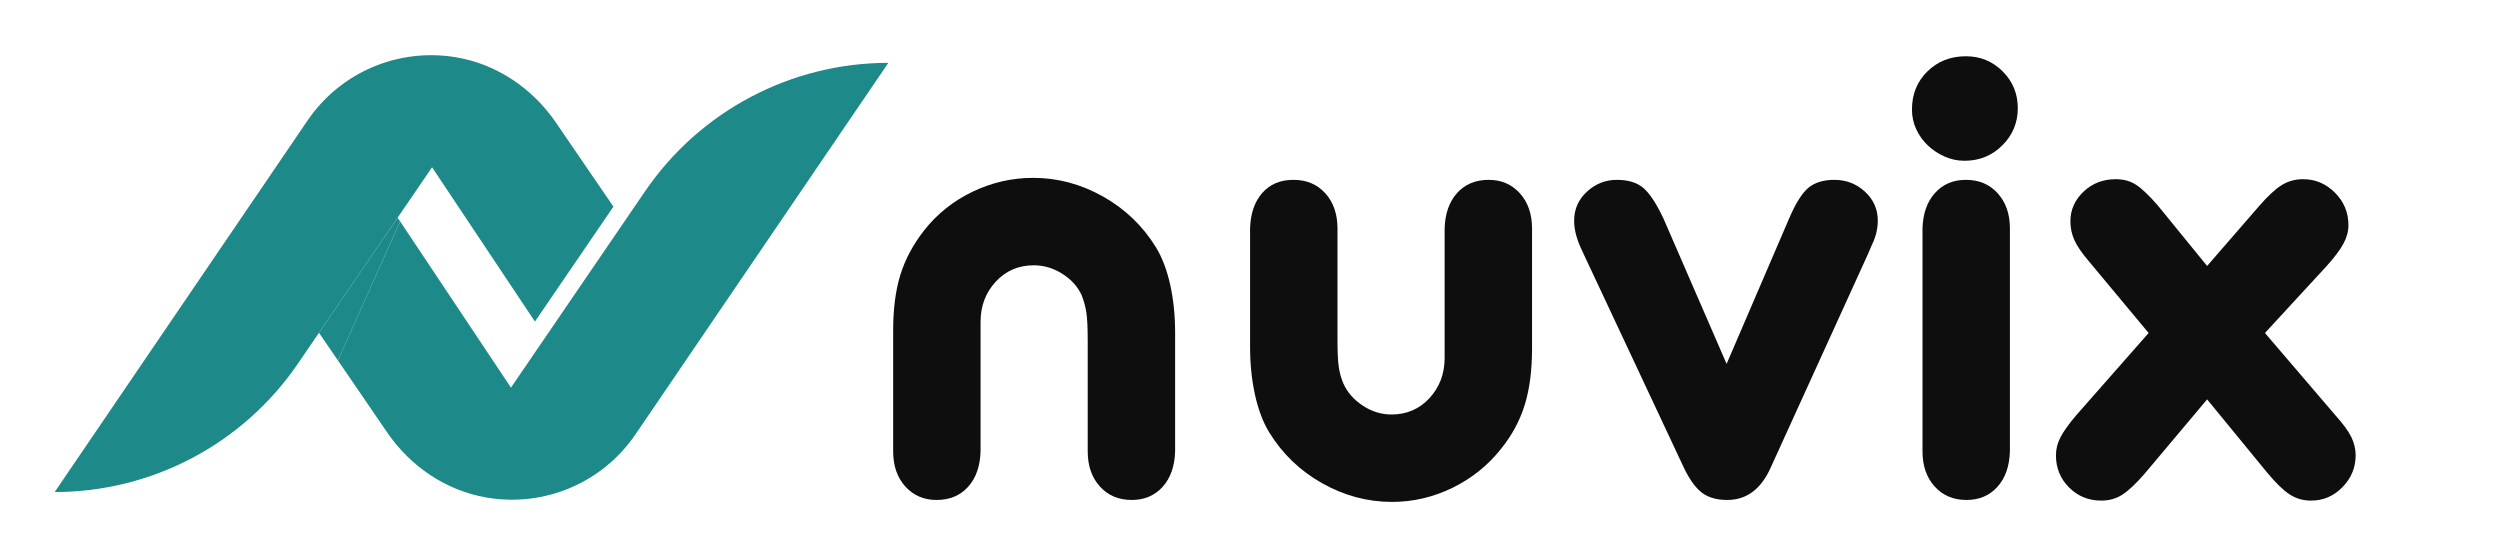
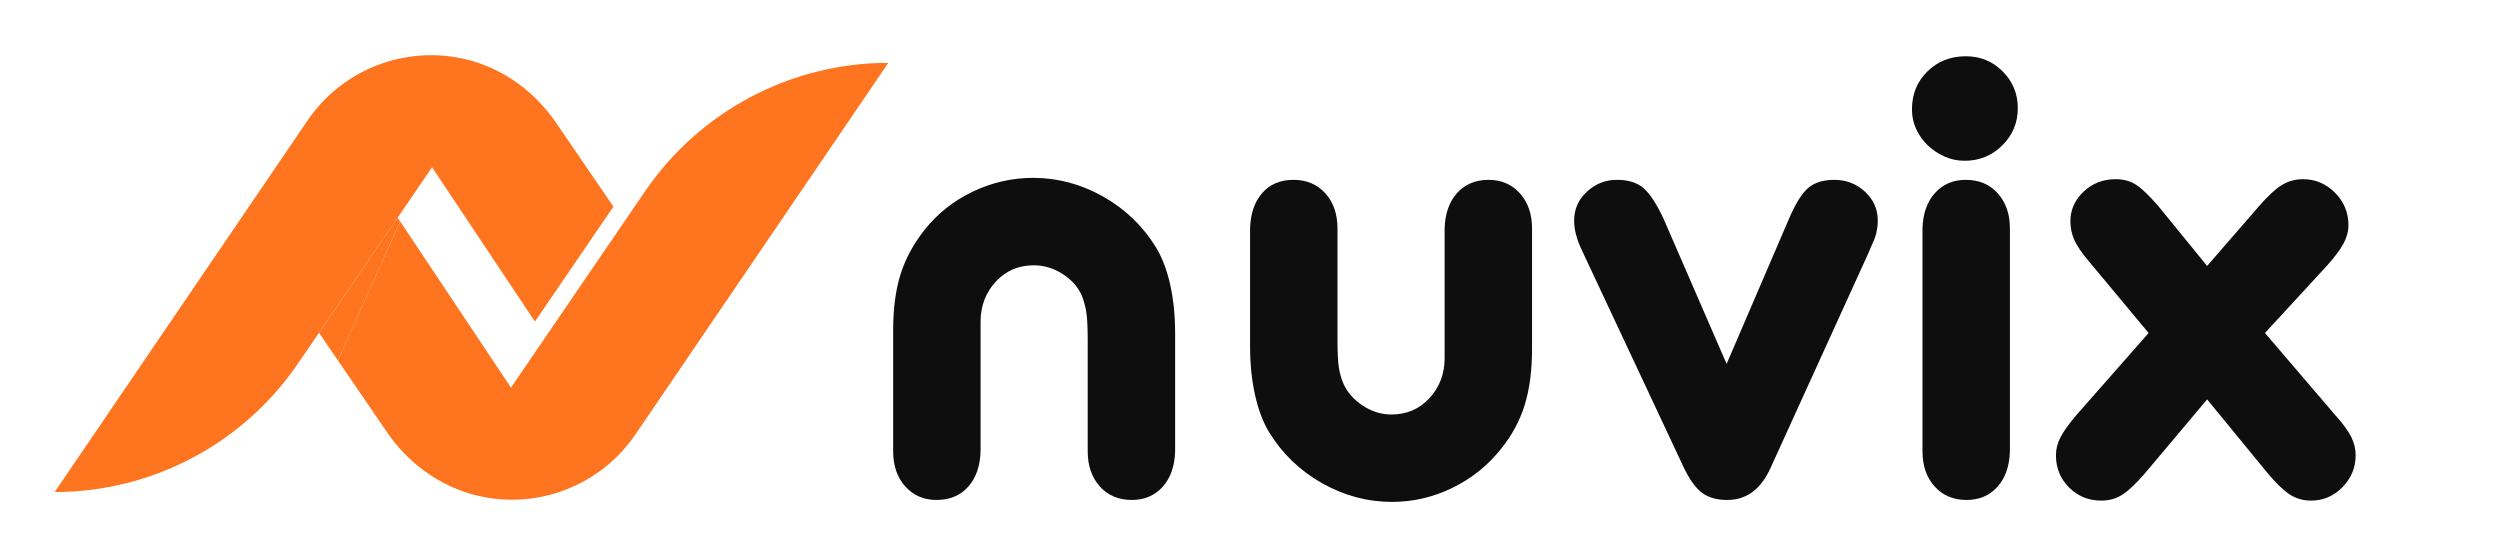
<svg xmlns="http://www.w3.org/2000/svg" width="1682" zoomAndPan="magnify" viewBox="0 0 1261.5 276" height="368" preserveAspectRatio="xMidYMid meet" version="1.0">
  <defs>
    <g />
-     <clipPath id="4419a02dfa">
+     <clipPath id="9da514929b">
      <path d="M 27.59 27 L 310 27 L 310 249 L 27.59 249 Z M 27.59 27 " clip-rule="nonzero" />
    </clipPath>
-     <clipPath id="8392eb1e2f">
+     <clipPath id="ac51859342">
      <path d="M 170.168 31.387 L 448.172 31.387 L 448.172 252.148 L 170.168 252.148 Z M 170.168 31.387 " clip-rule="nonzero" />
    </clipPath>
-     <clipPath id="78a30801f8">
+     <clipPath id="43ebc04a5b">
      <path d="M 431 0.055 L 1193 0.055 L 1193 275.945 L 431 275.945 Z M 431 0.055 " clip-rule="nonzero" />
    </clipPath>
-     <clipPath id="863ed6c019">
+     <clipPath id="98ad7073ae">
      <rect x="0" width="762" y="0" height="276" />
    </clipPath>
  </defs>
-   <g clip-path="url(#4419a02dfa)">
-     <path fill="#1d8989" d="M 309.535 104.262 L 280.496 61.812 C 268.789 44.711 250.895 32.492 230.469 28.965 C 200.852 23.848 171.637 36.645 155.184 60.812 L 27.59 248.281 C 76.695 248.281 122.637 224.027 150.332 183.48 L 218.016 84.398 L 269.922 162.258 L 309.535 104.262 " fill-opacity="1" fill-rule="nonzero" />
+   <g clip-path="url(#9da514929b)">
+     <path fill="#ff751f" d="M 309.535 104.262 L 280.496 61.812 C 268.789 44.711 250.895 32.492 230.469 28.965 C 200.852 23.848 171.637 36.645 155.184 60.812 L 27.59 248.281 C 76.695 248.281 122.637 224.027 150.332 183.48 L 218.016 84.398 L 269.922 162.258 L 309.535 104.262 " fill-opacity="1" fill-rule="nonzero" />
  </g>
-   <g clip-path="url(#8392eb1e2f)">
-     <path fill="#1d8989" d="M 325.508 96.516 L 257.828 195.598 L 201.914 111.719 L 170.512 181.883 L 195.352 218.188 C 207.059 235.293 224.961 247.508 245.387 251.031 C 275.004 256.145 304.211 243.348 320.66 219.184 L 448.254 31.715 C 399.145 31.715 353.211 55.969 325.508 96.516 " fill-opacity="1" fill-rule="nonzero" />
+   <g clip-path="url(#ac51859342)">
+     <path fill="#ff751f" d="M 325.508 96.516 L 257.828 195.598 L 201.914 111.719 L 170.512 181.883 L 195.352 218.188 C 207.059 235.293 224.961 247.508 245.387 251.031 C 275.004 256.145 304.211 243.348 320.66 219.184 L 448.254 31.715 C 399.145 31.715 353.211 55.969 325.508 96.516 " fill-opacity="1" fill-rule="nonzero" />
  </g>
-   <path fill="#1d8989" d="M 200.648 109.824 L 160.961 167.922 L 170.512 181.883 L 201.914 111.719 L 200.648 109.824 " fill-opacity="1" fill-rule="nonzero" />
-   <g clip-path="url(#78a30801f8)">
+   <path fill="#ff751f" d="M 200.648 109.824 L 160.961 167.922 L 170.512 181.883 L 201.914 111.719 L 200.648 109.824 " fill-opacity="1" fill-rule="nonzero" />
+   <g clip-path="url(#43ebc04a5b)">
    <g transform="matrix(1, 0, 0, 1, 431, -0.000000000000021386)">
-       <g clip-path="url(#863ed6c019)">
+       <g clip-path="url(#98ad7073ae)">
        <g fill="#0e0e0e" fill-opacity="1">
          <g transform="translate(0.780157, 249.9514)">
            <g>
              <path d="M 18.906 -27.203 L 18.906 -83.25 C 18.906 -94.082 20.117 -103.422 22.547 -111.266 C 24.984 -119.117 28.969 -126.582 34.5 -133.656 C 41.125 -142.062 49.301 -148.586 59.031 -153.234 C 68.758 -157.879 78.93 -160.203 89.547 -160.203 C 101.93 -160.203 113.707 -157.051 124.875 -150.75 C 136.039 -144.445 144.941 -135.879 151.578 -125.047 C 154.672 -119.953 157.047 -113.703 158.703 -106.297 C 160.359 -98.891 161.188 -90.766 161.188 -81.922 L 161.188 -22.219 C 160.969 -14.695 158.867 -8.723 154.891 -4.297 C 150.91 0.117 145.711 2.328 139.297 2.328 C 132.672 2.328 127.312 0.062 123.219 -4.469 C 119.125 -9.008 117.078 -14.926 117.078 -22.219 L 117.078 -77.938 C 117.078 -84.57 116.852 -89.328 116.406 -92.203 C 115.969 -95.078 115.195 -97.953 114.094 -100.828 C 112.102 -105.254 108.844 -108.898 104.312 -111.766 C 99.781 -114.641 94.973 -116.078 89.891 -116.078 C 82.148 -116.078 75.734 -113.312 70.641 -107.781 C 65.555 -102.258 63.016 -95.52 63.016 -87.562 L 63.016 -22.219 C 62.797 -14.695 60.695 -8.723 56.719 -4.297 C 52.738 0.117 47.43 2.328 40.797 2.328 C 34.379 2.328 29.125 0.062 25.031 -4.469 C 20.945 -9.008 18.906 -14.926 18.906 -22.219 Z M 18.906 -27.203 " />
            </g>
          </g>
        </g>
        <g fill="#0e0e0e" fill-opacity="1">
          <g transform="translate(180.8808, 249.9514)">
            <g>
              <path d="M 117.078 -77.609 L 117.078 -134.656 C 117.297 -142.176 119.395 -148.145 123.375 -152.562 C 127.363 -156.988 132.672 -159.203 139.297 -159.203 C 145.711 -159.203 150.961 -156.938 155.047 -152.406 C 159.141 -147.875 161.188 -141.957 161.188 -134.656 L 161.188 -73.969 C 161.188 -63.125 159.969 -53.723 157.531 -45.766 C 155.102 -37.805 151.129 -30.398 145.609 -23.547 C 138.973 -15.141 130.789 -8.562 121.062 -3.812 C 111.332 0.938 101.16 3.312 90.547 3.312 C 78.16 3.312 66.383 0.16 55.219 -6.141 C 44.051 -12.441 35.156 -21.008 28.531 -31.844 C 25.426 -36.926 23.047 -43.223 21.391 -50.734 C 19.734 -58.254 18.906 -66.328 18.906 -74.953 L 18.906 -134.656 C 19.125 -142.176 21.164 -148.145 25.031 -152.562 C 28.906 -156.988 34.16 -159.203 40.797 -159.203 C 47.43 -159.203 52.789 -156.938 56.875 -152.406 C 60.969 -147.875 63.016 -141.957 63.016 -134.656 L 63.016 -78.938 C 63.016 -72.301 63.234 -67.547 63.672 -64.672 C 64.117 -61.797 64.895 -59.035 66 -56.391 C 67.988 -51.961 71.25 -48.254 75.781 -45.266 C 80.32 -42.285 85.133 -40.797 90.219 -40.797 C 97.957 -40.797 104.367 -43.555 109.453 -49.078 C 114.535 -54.609 117.078 -61.352 117.078 -69.312 Z M 117.078 -77.609 " />
            </g>
          </g>
        </g>
        <g fill="#0e0e0e" fill-opacity="1">
          <g transform="translate(360.9814, 249.9514)">
            <g>
              <path d="M 7.297 -121.391 L 5.312 -125.703 C 3.32 -130.348 2.328 -134.66 2.328 -138.641 C 2.328 -144.391 4.477 -149.254 8.781 -153.234 C 13.094 -157.211 18.125 -159.203 23.875 -159.203 C 29.625 -159.203 34.102 -157.816 37.312 -155.047 C 40.52 -152.285 43.891 -147.148 47.422 -139.641 L 79.266 -66.328 L 110.781 -139.641 C 114.094 -147.379 117.352 -152.57 120.562 -155.219 C 123.77 -157.875 128.133 -159.203 133.656 -159.203 C 139.633 -159.203 144.773 -157.211 149.078 -153.234 C 153.391 -149.254 155.547 -144.391 155.547 -138.641 C 155.547 -134.441 154.551 -130.348 152.562 -126.359 L 150.578 -121.719 L 101.484 -13.938 C 96.617 -3.094 89.32 2.328 79.594 2.328 C 74.289 2.328 70.035 1.113 66.828 -1.312 C 63.617 -3.75 60.578 -7.957 57.703 -13.938 Z M 7.297 -121.391 " />
            </g>
          </g>
        </g>
        <g fill="#0e0e0e" fill-opacity="1">
          <g transform="translate(518.528, 249.9514)">
            <g>
              <path d="M 20.562 -27.203 L 20.562 -134.656 C 20.781 -142.176 22.879 -148.145 26.859 -152.562 C 30.836 -156.988 36.035 -159.203 42.453 -159.203 C 49.086 -159.203 54.445 -156.938 58.531 -152.406 C 62.625 -147.875 64.672 -141.957 64.672 -134.656 L 64.672 -22.219 C 64.453 -14.695 62.352 -8.723 58.375 -4.297 C 54.395 0.117 49.195 2.328 42.781 2.328 C 36.145 2.328 30.781 0.062 26.688 -4.469 C 22.602 -9.008 20.562 -14.926 20.562 -22.219 Z M 42.453 -221.562 C 49.754 -221.562 55.945 -219.016 61.031 -213.922 C 66.113 -208.836 68.656 -202.648 68.656 -195.359 C 68.656 -188.055 66.055 -181.805 60.859 -176.609 C 55.66 -171.422 49.305 -168.828 41.797 -168.828 C 38.254 -168.828 34.879 -169.539 31.672 -170.969 C 28.461 -172.406 25.641 -174.285 23.203 -176.609 C 20.773 -178.93 18.844 -181.641 17.406 -184.734 C 15.969 -187.836 15.25 -191.156 15.25 -194.688 C 15.25 -202.426 17.848 -208.836 23.047 -213.922 C 28.242 -219.016 34.711 -221.562 42.453 -221.562 Z M 42.453 -221.562 " />
            </g>
          </g>
        </g>
        <g fill="#0e0e0e" fill-opacity="1">
          <g transform="translate(602.4424, 249.9514)">
            <g>
              <path d="M 80.266 -48.422 L 48.75 -10.938 C 44.332 -5.852 40.57 -2.316 37.469 -0.328 C 34.375 1.66 30.836 2.656 26.859 2.656 C 20.453 2.656 15.035 0.445 10.609 -3.969 C 6.191 -8.395 3.984 -13.816 3.984 -20.234 C 3.984 -23.328 4.754 -26.363 6.297 -29.344 C 7.848 -32.332 10.504 -36.039 14.266 -40.469 L 50.75 -81.922 L 20.891 -117.75 C 17.129 -122.164 14.586 -125.863 13.266 -128.844 C 11.941 -131.832 11.281 -134.988 11.281 -138.312 C 11.281 -144.062 13.488 -149.035 17.906 -153.234 C 22.332 -157.43 27.75 -159.531 34.156 -159.531 C 38.133 -159.531 41.562 -158.586 44.438 -156.703 C 47.312 -154.828 50.961 -151.348 55.391 -146.266 L 80.266 -115.75 L 106.469 -145.938 C 110.883 -151.02 114.695 -154.555 117.906 -156.547 C 121.113 -158.535 124.707 -159.531 128.688 -159.531 C 134.875 -159.531 140.234 -157.266 144.766 -152.734 C 149.305 -148.203 151.578 -142.727 151.578 -136.312 C 151.578 -133.219 150.742 -130.125 149.078 -127.031 C 147.422 -123.938 144.602 -120.176 140.625 -115.75 L 109.453 -81.922 L 144.938 -40.469 C 148.914 -36.039 151.625 -32.332 153.062 -29.344 C 154.5 -26.363 155.219 -23.328 155.219 -20.234 C 155.219 -14.035 153.004 -8.672 148.578 -4.141 C 144.16 0.391 138.859 2.656 132.672 2.656 C 128.691 2.656 125.098 1.609 121.891 -0.484 C 118.68 -2.586 114.867 -6.297 110.453 -11.609 Z M 80.266 -48.422 " />
            </g>
          </g>
        </g>
      </g>
    </g>
  </g>
</svg>
